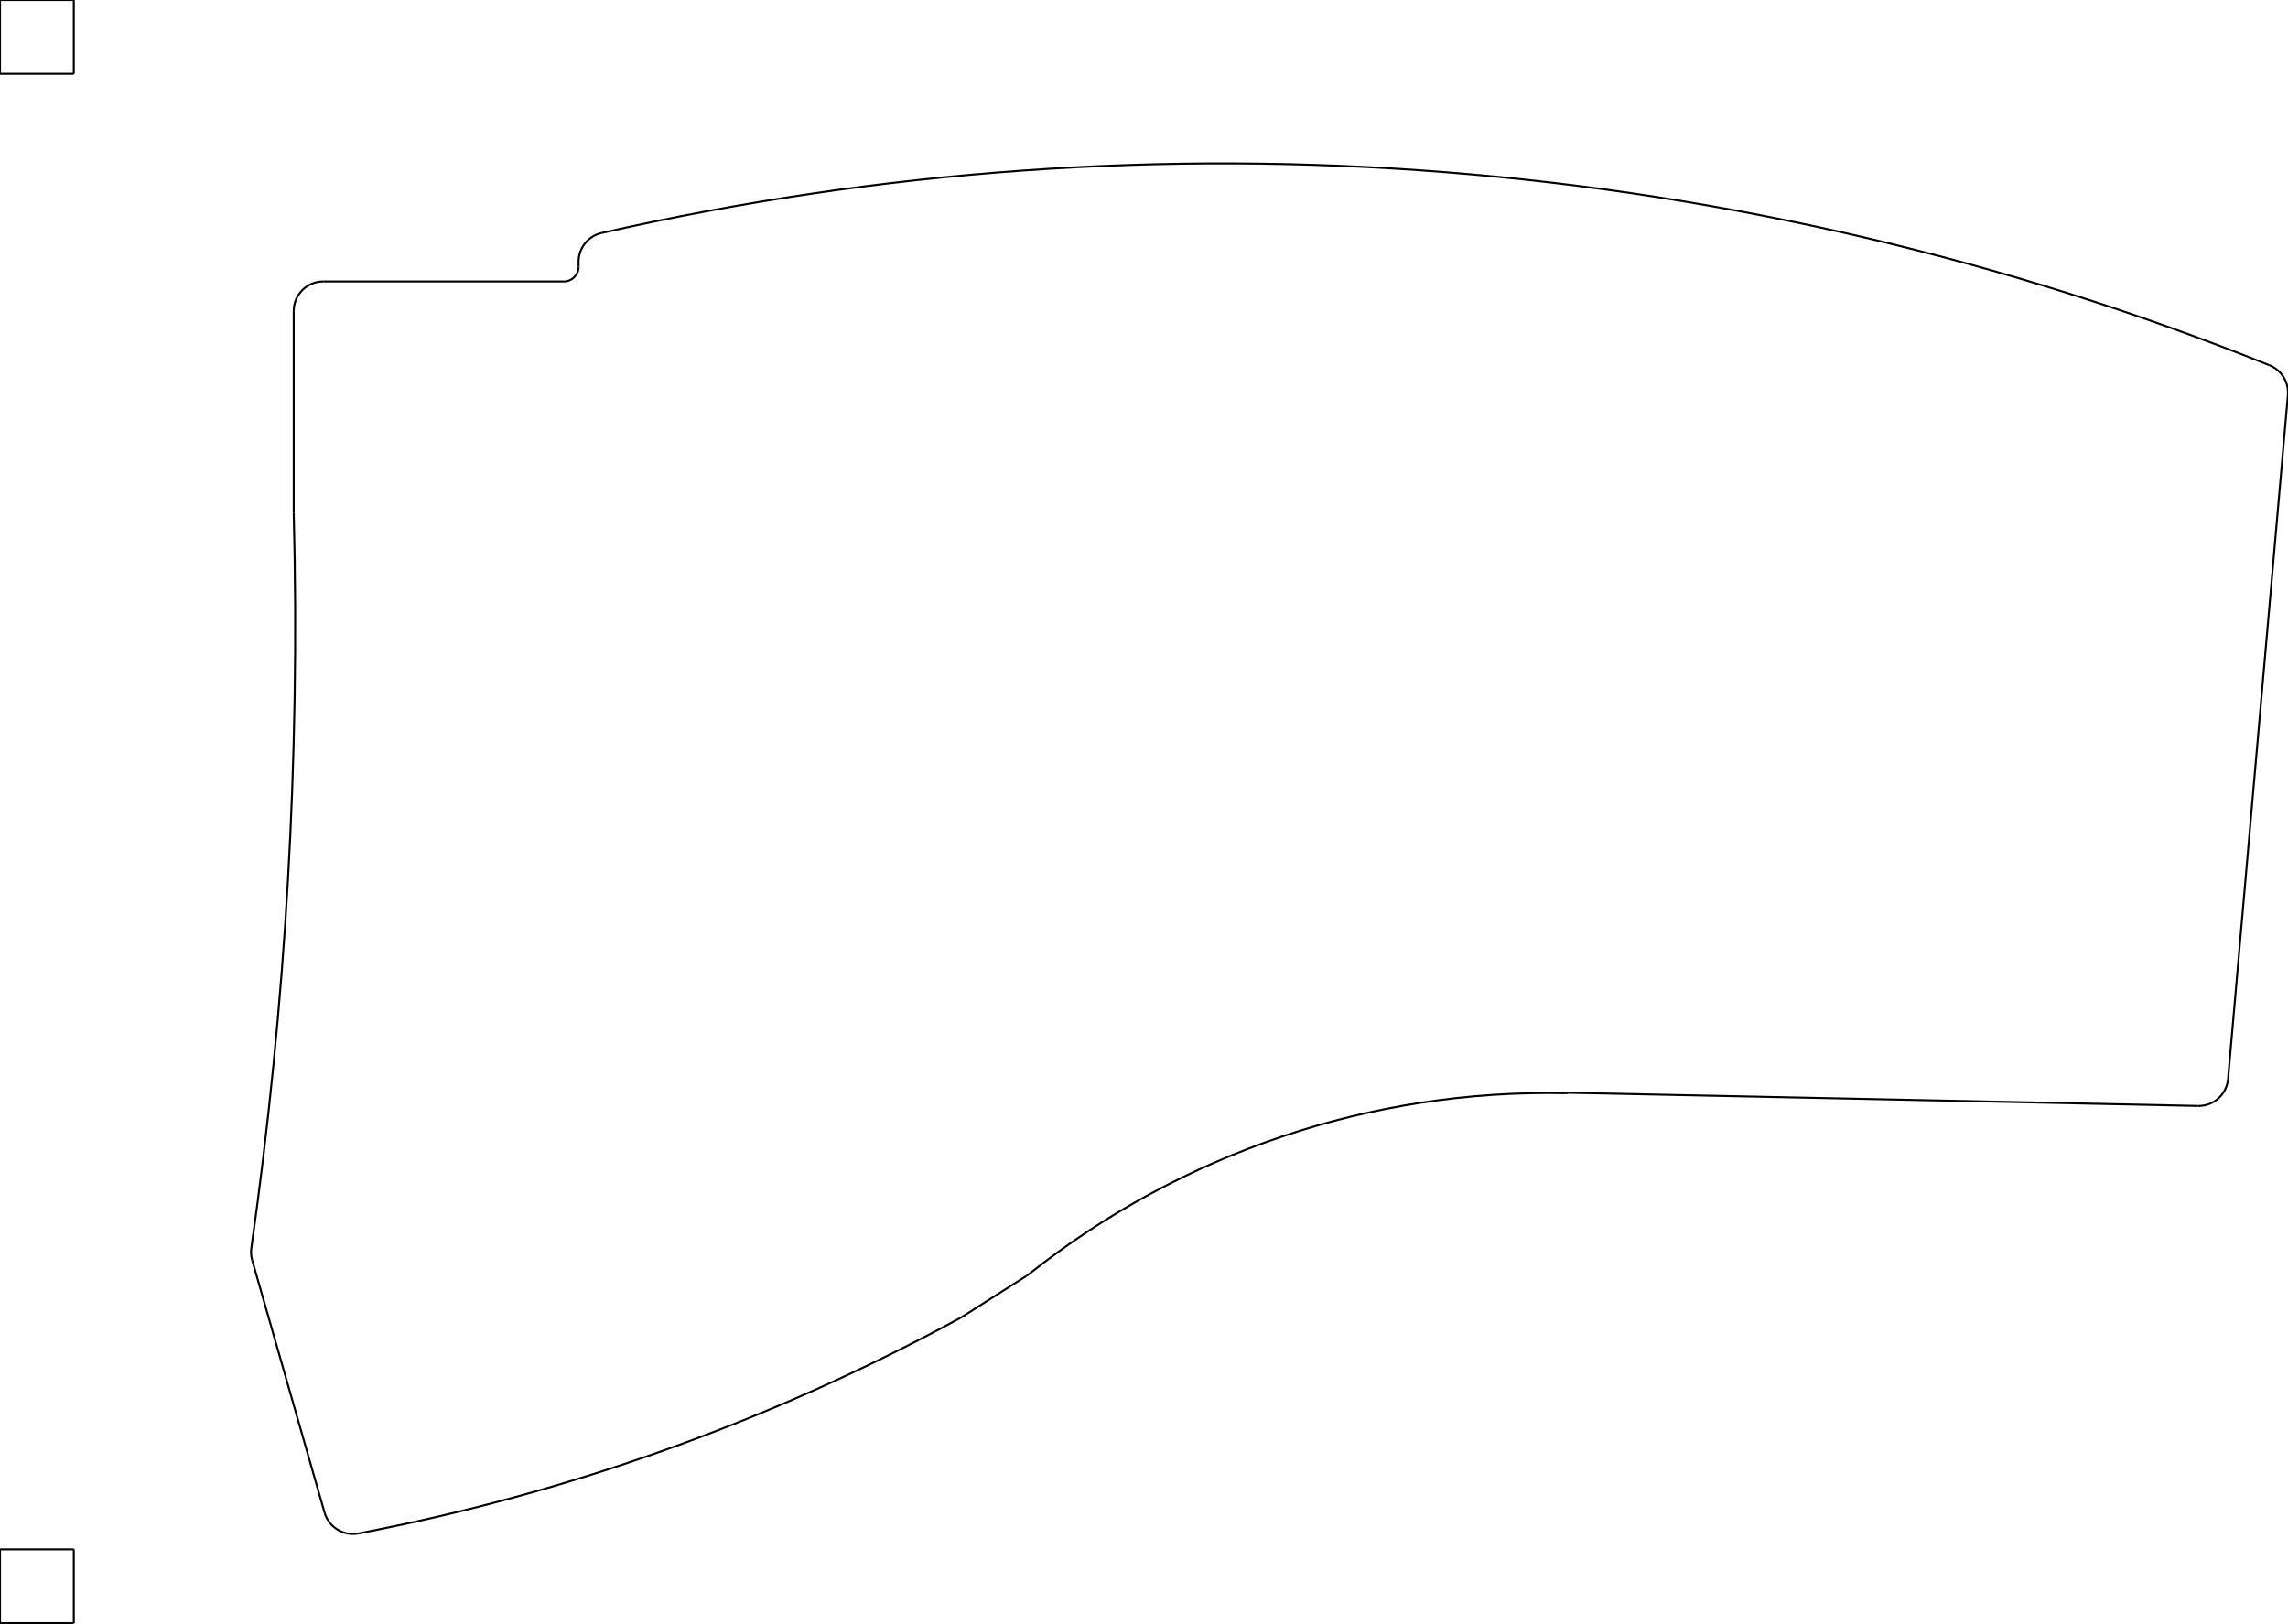
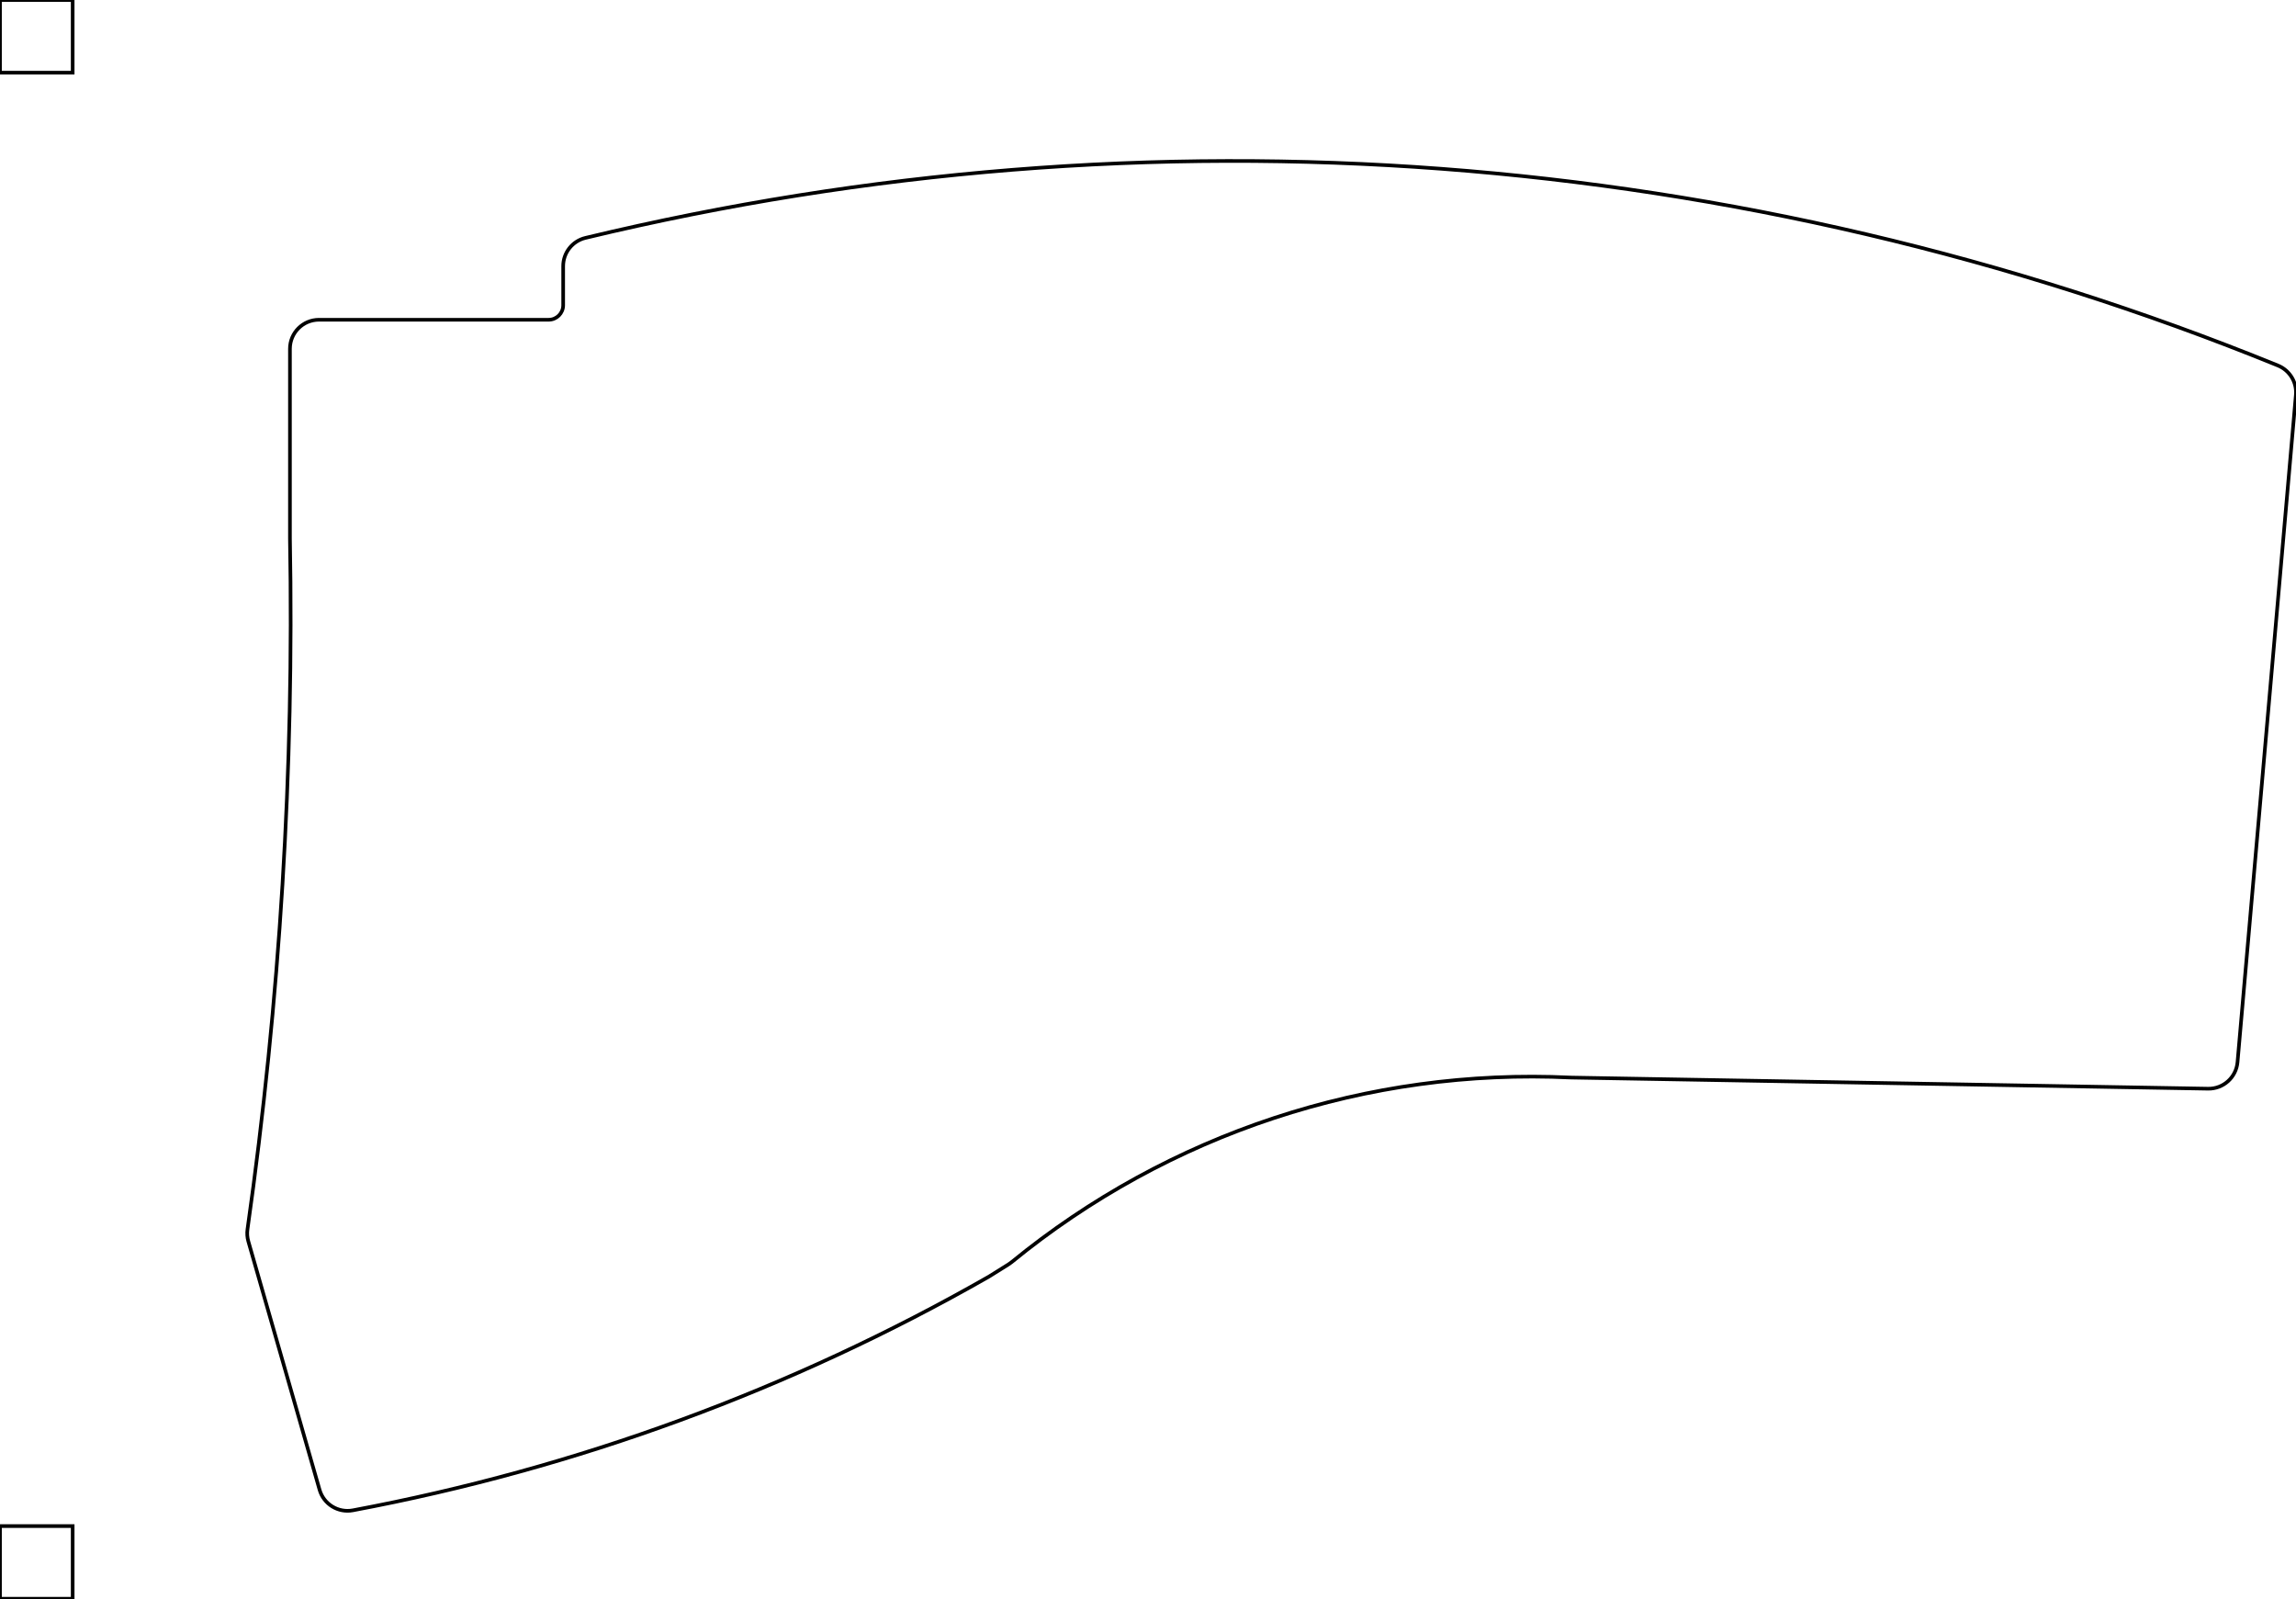
- <svg xmlns="http://www.w3.org/2000/svg" version="1.1" preserveAspectRatio="xMinYMin meet" viewBox="52.5 38.5 155.014 110" width="100%" height="100%">
-   <g stroke="#000000" stroke-width="0.1%" fill="none" transform="matrix(1,0,0,-1,0,0)">
-     <g stroke="rgb(0, 0, 0)">
-       <path d="M52.5,-43.5L57.5,-43.5" />
-     </g>
-     <g stroke="rgb(0, 0, 0)">
-       <path d="M57.5,-43.5L57.5,-38.5" />
-     </g>
-     <g stroke="rgb(0, 0, 0)">
-       <path d="M57.5,-38.5L52.5,-38.5" />
-     </g>
-     <g stroke="rgb(0, 0, 0)">
-       <path d="M52.5,-38.5L52.5,-43.5" />
-     </g>
-     <g stroke="rgb(0, 0, 0)">
-       <path d="M52.5,-148.5L57.5,-148.5" />
-     </g>
-     <g stroke="rgb(0, 0, 0)">
-       <path d="M57.5,-148.5L57.5,-143.5" />
-     </g>
-     <g stroke="rgb(0, 0, 0)">
-       <path d="M57.5,-143.5L52.5,-143.5" />
-     </g>
-     <g stroke="rgb(0, 0, 0)">
-       <path d="M52.5,-143.5L52.5,-148.5" />
-     </g>
-     <g stroke="rgb(0, 0, 0)">
-       <path d="M 206.258 -63.253 A 190.5 190.5 0 0 1 93.258 -54.289" />
-     </g>
-     <g stroke="rgb(0, 0, 0)">
-       <path d="M 93.258 -54.289 A 2 2 0 0 1 91.7 -56.24" />
-     </g>
-     <g stroke="rgb(0, 0, 0)">
-       <path d="M91.7,-56.575L91.7,-56.24" />
-     </g>
-     <g stroke="rgb(0, 0, 0)">
-       <path d="M 90.7 -57.575 A 1 1 0 0 1 91.7 -56.575" />
-     </g>
-     <g stroke="rgb(0, 0, 0)">
-       <path d="M90.7,-57.575L74.4,-57.575" />
-     </g>
-     <g stroke="rgb(0, 0, 0)">
-       <path d="M 74.4 -57.575 A 2 2 0 0 1 72.4 -59.575" />
-     </g>
-     <g stroke="rgb(0, 0, 0)">
-       <path d="M72.4,-73.235L72.4,-59.575" />
-     </g>
-     <g stroke="rgb(0, 0, 0)">
-       <path d="M 72.4 -73.235 A 2 2 0 0 1 72.401 -73.287" />
-     </g>
-     <g stroke="rgb(0, 0, 0)">
-       <path d="M 69.529 -123.078 A 299.5 299.5 0 0 1 72.401 -73.287" />
-     </g>
-     <g stroke="rgb(0, 0, 0)">
-       <path d="M 69.529 -123.078 A 2 2 0 0 1 69.587 -123.91" />
-     </g>
-     <g stroke="rgb(0, 0, 0)">
-       <path d="M74.489,-141.007L69.587,-123.911" />
-     </g>
-     <g stroke="rgb(0, 0, 0)">
-       <path d="M 74.489 -141.007 A 2 2 0 0 1 76.788 -142.42" />
-     </g>
-     <g stroke="rgb(0, 0, 0)">
-       <path d="M 76.788 -142.42 A 140.5 140.5 0 0 1 117.551 -127.825" />
-     </g>
-     <g stroke="rgb(0, 0, 0)">
-       <path d="M 117.551 -127.825 A 2 2 0 0 1 117.669 -127.756" />
-     </g>
-     <g stroke="rgb(0, 0, 0)">
-       <path d="M122.054,-124.962L117.669,-127.756" />
-     </g>
-     <g stroke="rgb(0, 0, 0)">
-       <path d="M 122.054 -124.962 A 2 2 0 0 1 122.223 -124.841" />
-     </g>
-     <g stroke="rgb(0, 0, 0)">
-       <path d="M 158.579 -112.588 A 56.5 56.5 0 0 1 122.223 -124.841" />
-     </g>
-     <g stroke="rgb(0, 0, 0)">
-       <path d="M 158.579 -112.588 A 0.5 0.5 0 0 1 158.761 -112.557" />
-     </g>
-     <g stroke="rgb(0, 0, 0)">
-       <path d="M201.417,-113.451L158.761,-112.557" />
-     </g>
-     <g stroke="rgb(0, 0, 0)">
-       <path d="M 201.417 -113.451 A 2 2 0 0 1 203.452 -111.626" />
-     </g>
-     <g stroke="rgb(0, 0, 0)">
-       <path d="M207.506,-65.284L203.452,-111.625" />
-     </g>
-     <g stroke="rgb(0, 0, 0)">
-       <path d="M 207.506 -65.284 A 2 2 0 0 1 206.258 -63.254" />
-     </g>
+ <svg xmlns="http://www.w3.org/2000/svg" width="157.98mm" height="110mm" viewBox="0 0 157.98 110">
+   <g id="svgGroup" stroke-linecap="round" fill-rule="evenodd" font-size="9pt" stroke="#000" stroke-width="0.25mm" fill="none" style="stroke:#000;stroke-width:0.25mm;fill:none">
+     <path d="M 156.734 25.148 A 190.5 190.5 0 0 0 40.282 16.368 A 2 2 0 0 0 38.75 18.312 L 38.75 21 A 1 1 0 0 1 37.75 22 L 21.95 22 A 2 2 0 0 0 19.95 24 L 19.95 37.009 A 2 2 0 0 0 19.95 37.046 A 299.5 299.5 0 0 1 17.029 84.578 A 2 2 0 0 0 17.087 85.41 L 21.988 102.502 A 2 2 0 0 0 24.279 103.916 A 140.5 140.5 0 0 0 68.013 87.853 A 2 2 0 0 0 68.082 87.812 L 69.393 86.992 A 2 2 0 0 0 69.6 86.844 A 56.5 56.5 0 0 1 108.081 74.14 A 2 2 0 0 0 108.142 74.142 L 151.928 74.906 A 2 2 0 0 0 153.956 73.081 L 157.972 27.175 A 2 2 0 0 0 156.734 25.148 Z M 0 5 L 5 5 L 5 0 L 0 0 L 0 5 Z M 0 110 L 5 110 L 5 105 L 0 105 L 0 110 Z" vector-effect="non-scaling-stroke" />
  </g>
</svg>
